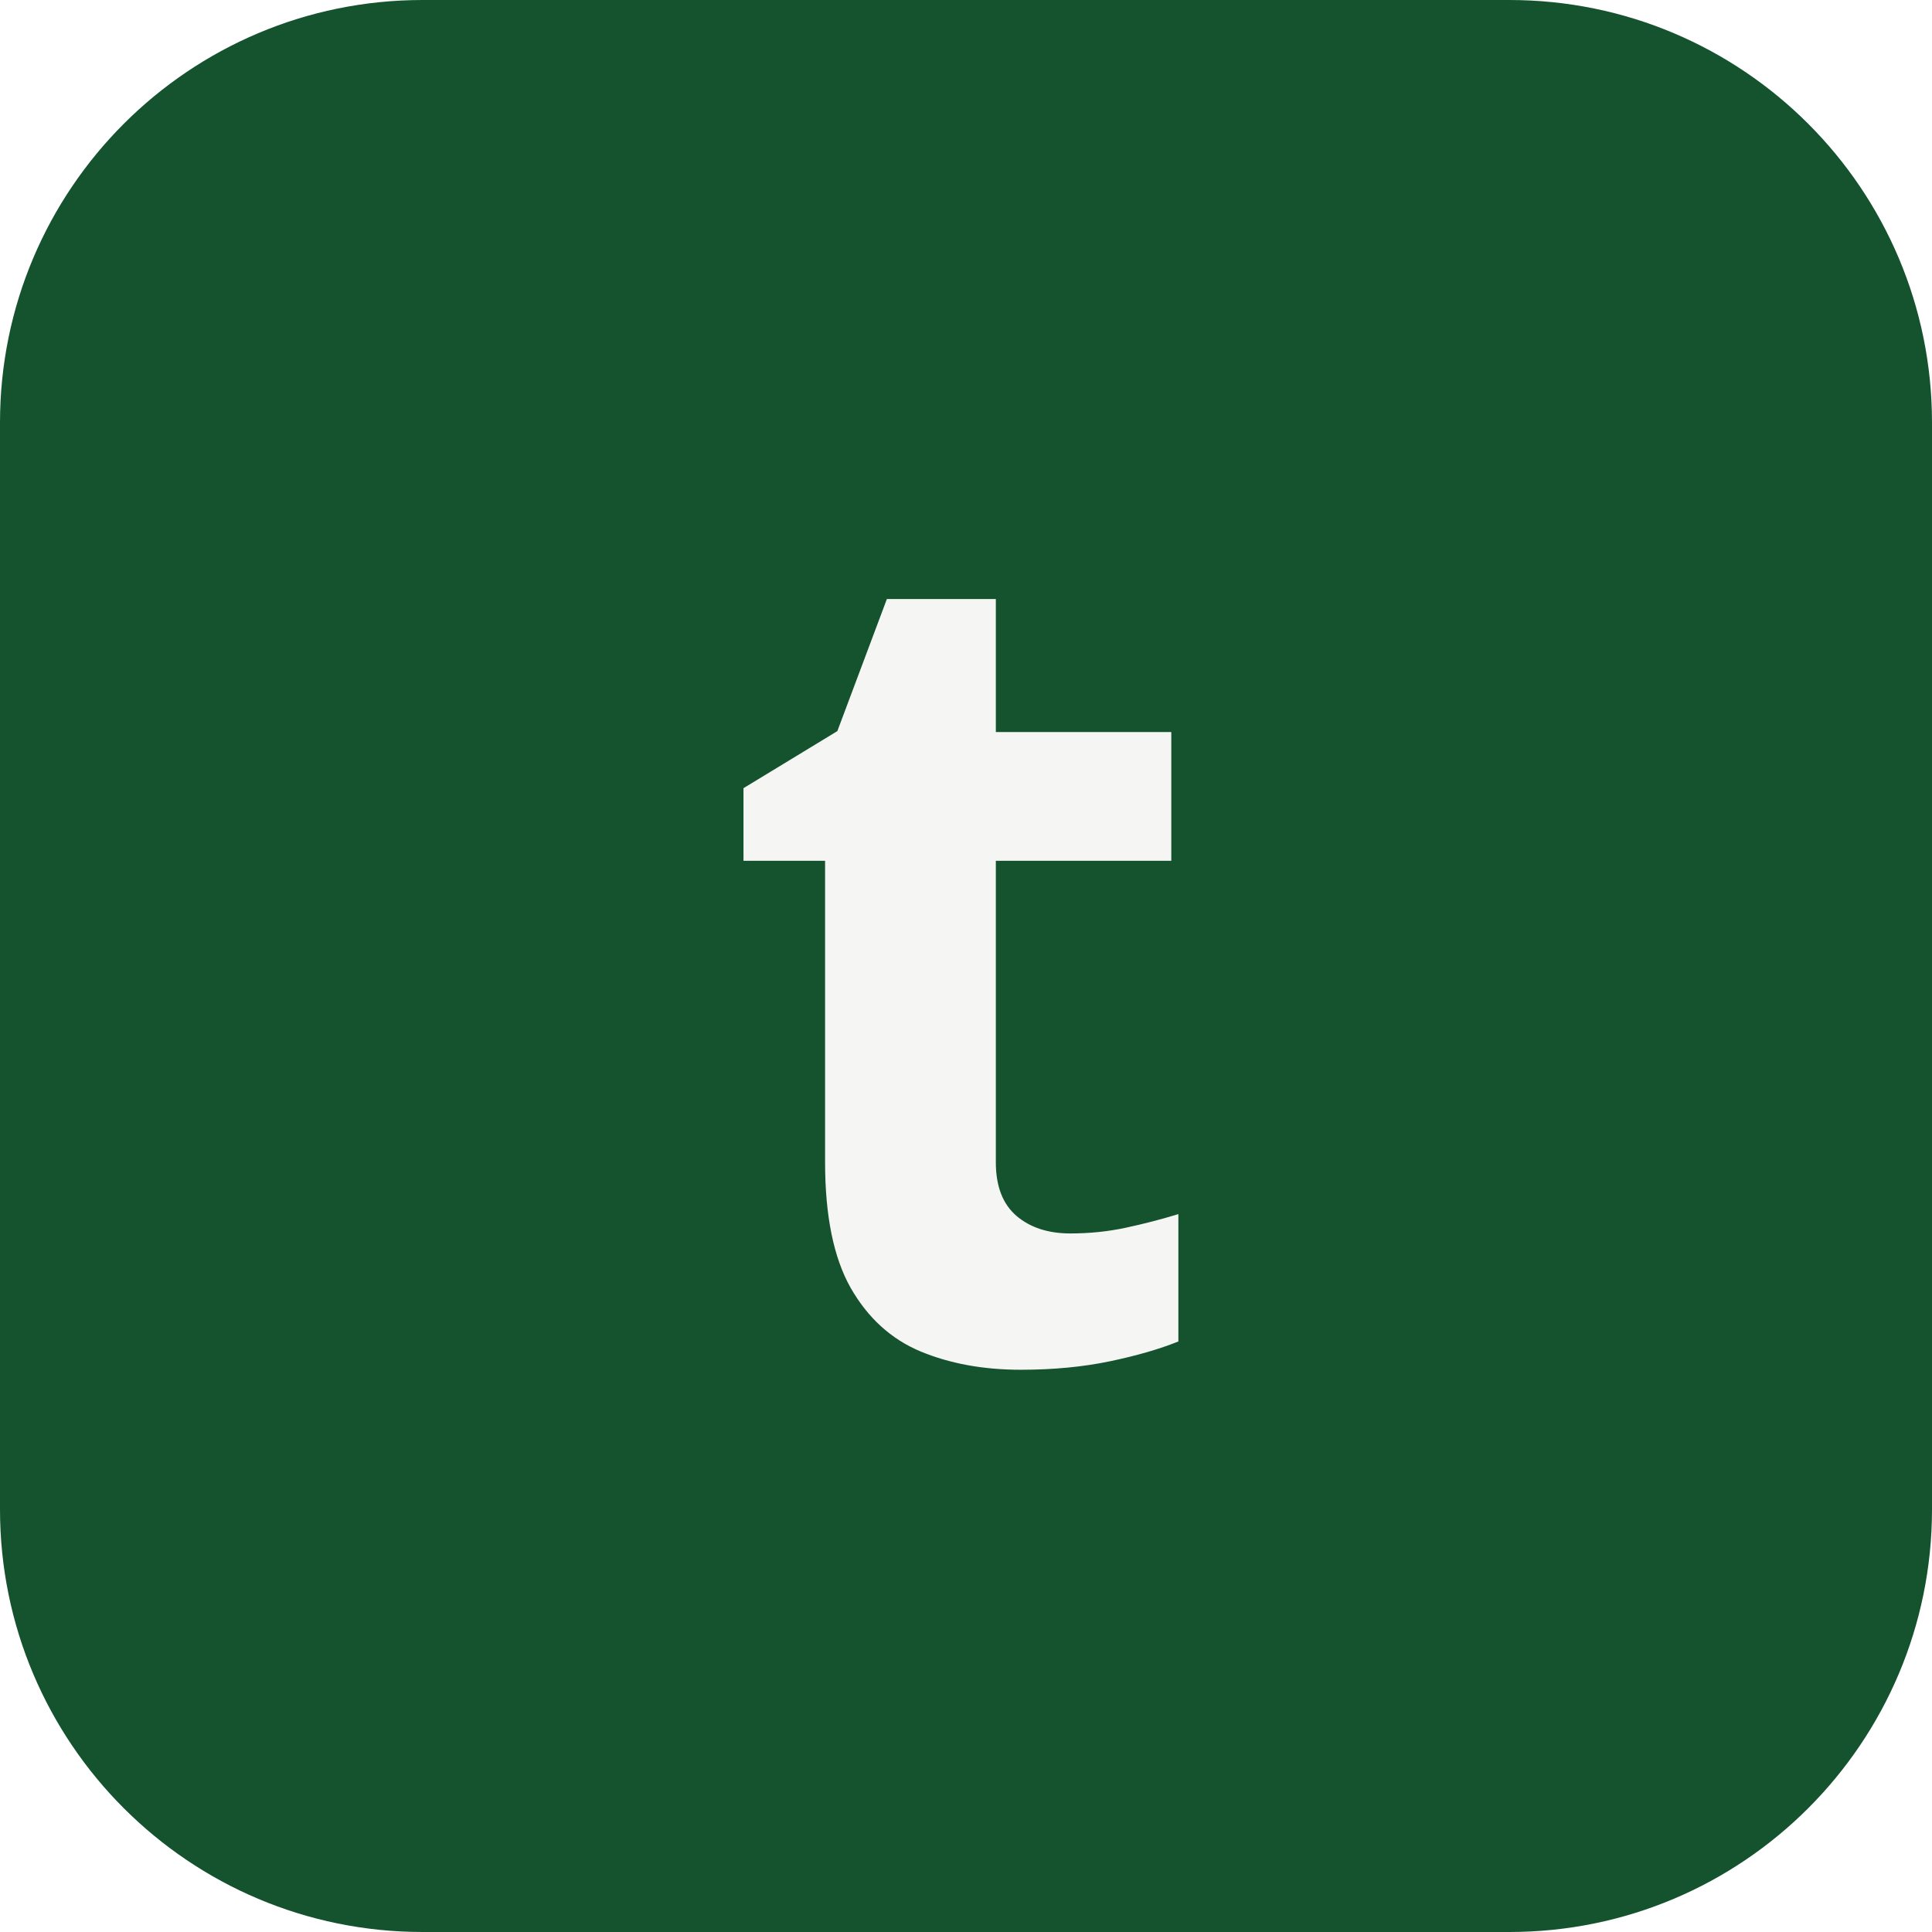
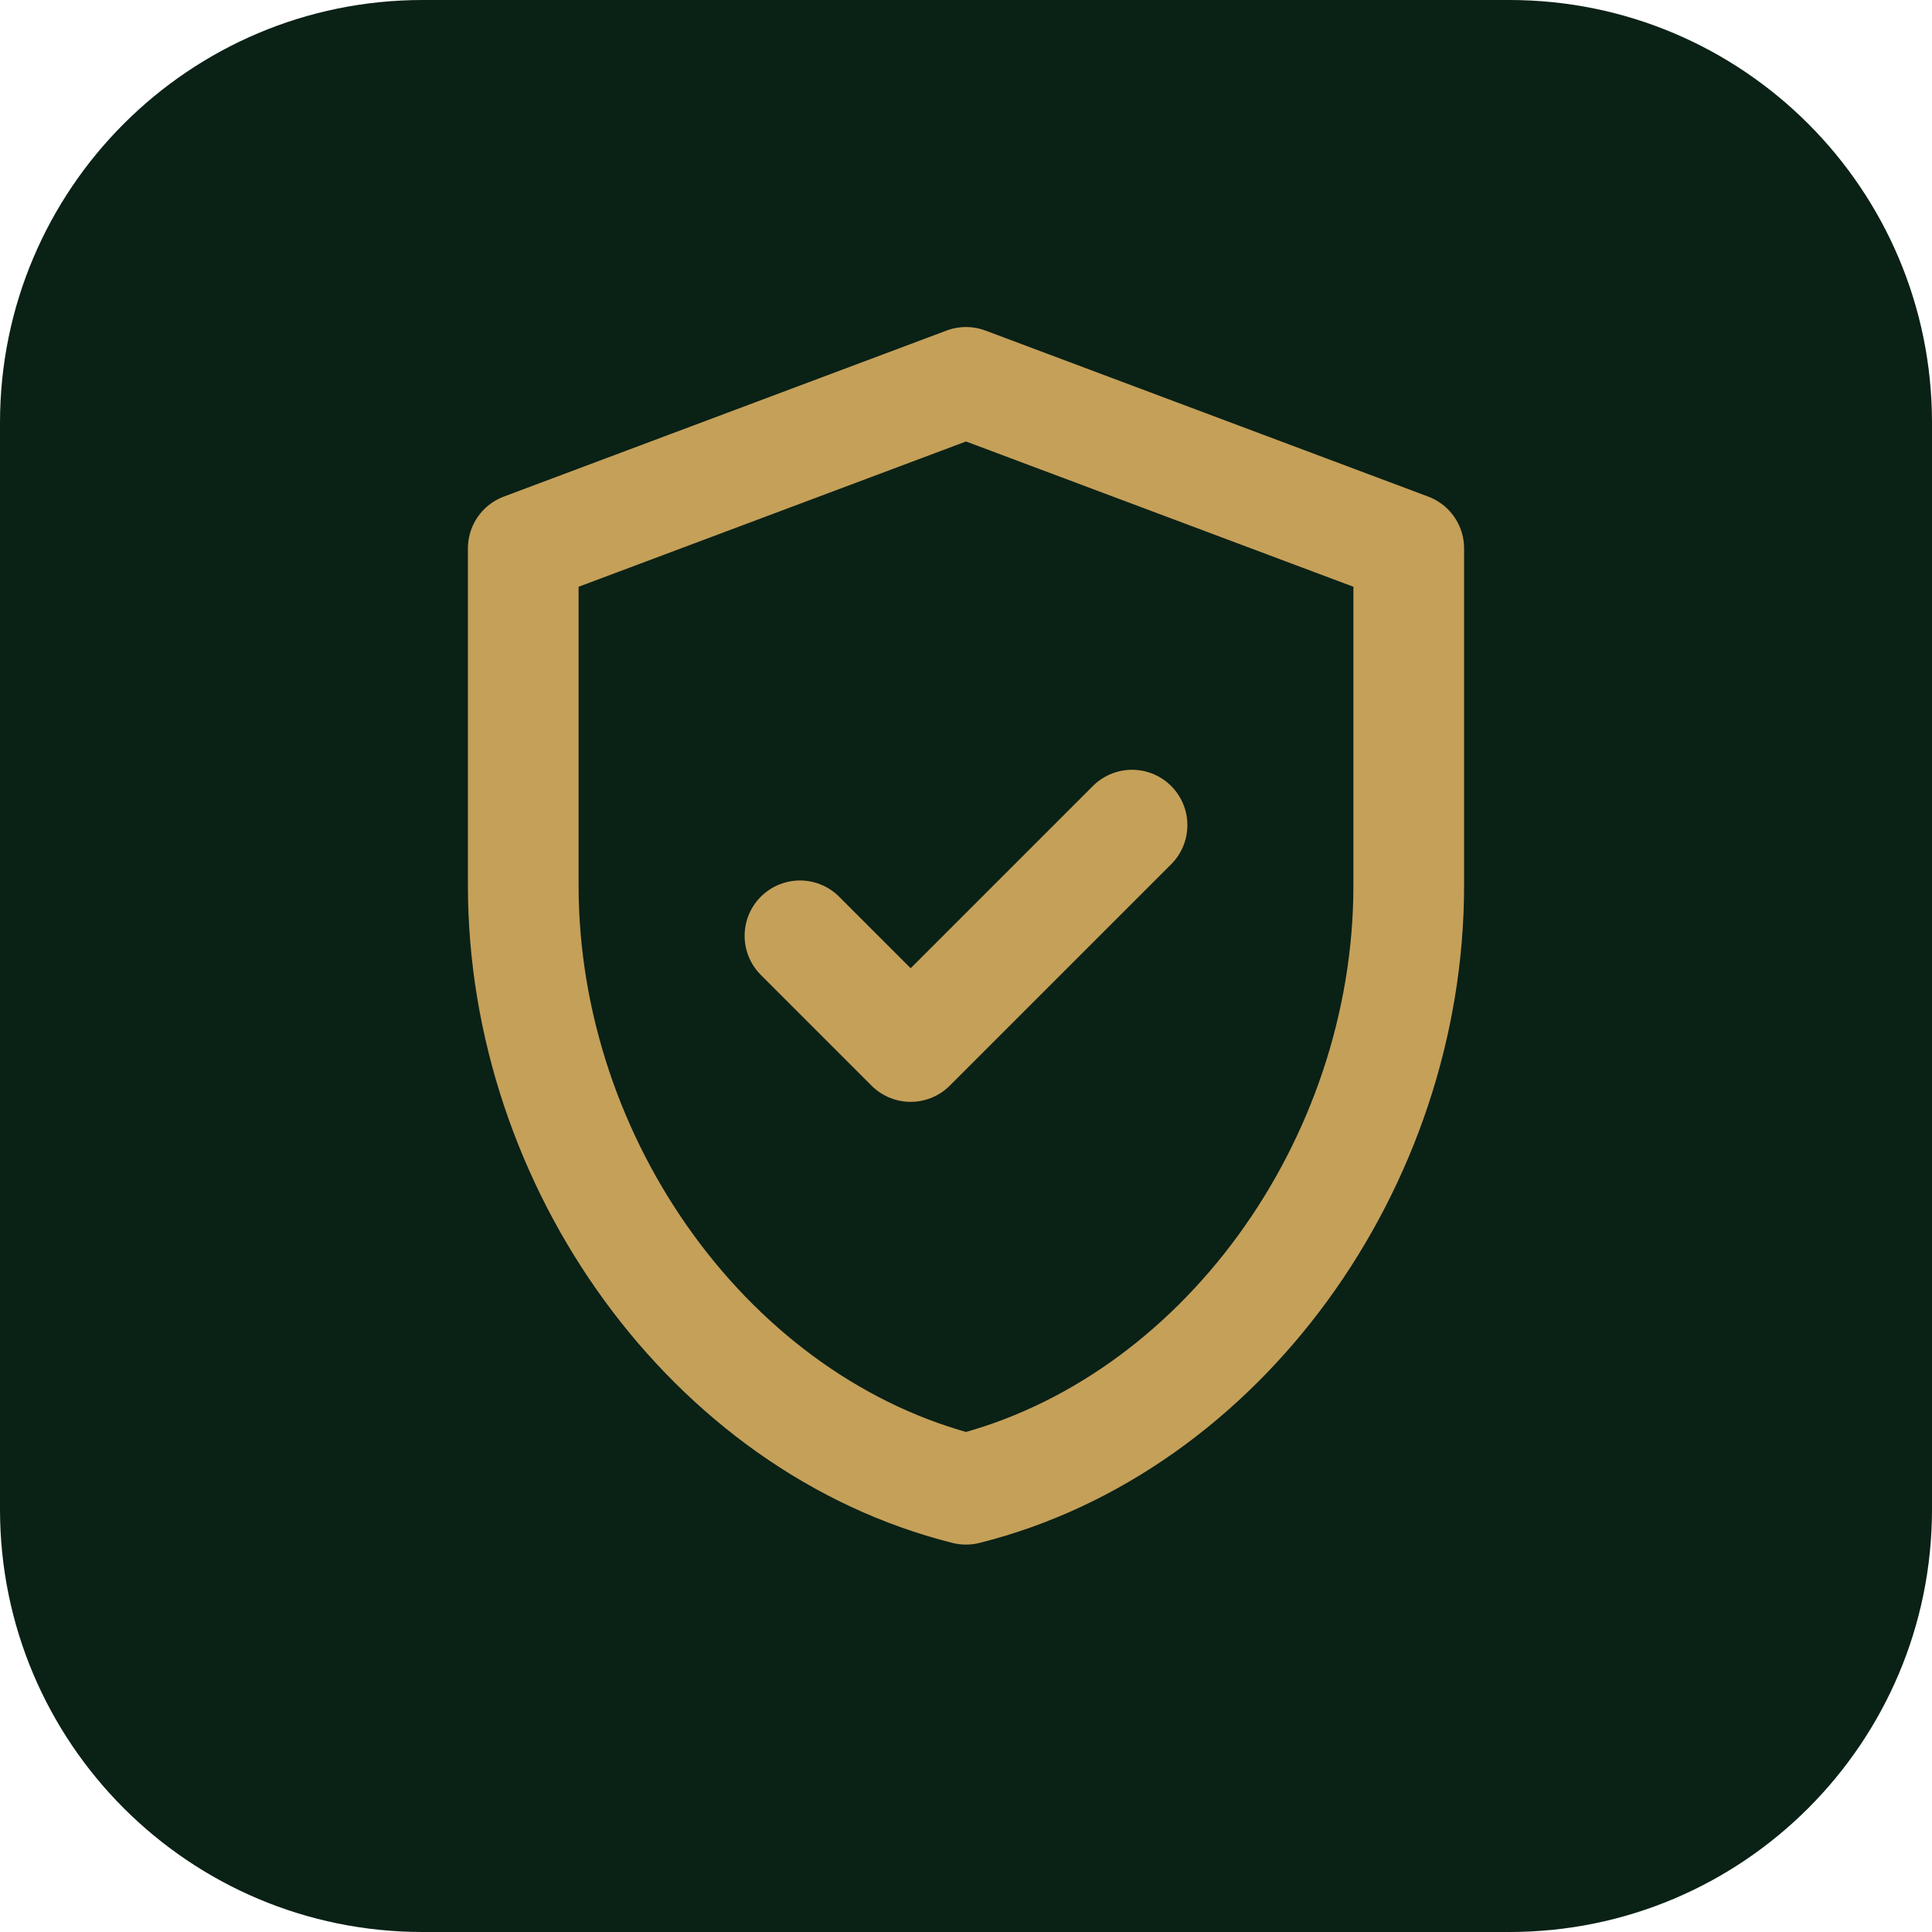
<svg xmlns="http://www.w3.org/2000/svg" viewBox="0 0 64 64">
-   <rect width="64" height="64" rx="14" fill="#14532d" />
-   <text x="32" y="45" text-anchor="middle" font-family="system-ui, sans-serif" font-size="38" font-weight="800" fill="#f5f5f4">t</text>
+   <rect width="64" height="64" rx="14" fill="#0A2116" />
+   <g transform="translate(10 9) scale(1.833333)" fill="none" stroke="#C5A059" stroke-width="2" stroke-linecap="round" stroke-linejoin="round">
+     <path d="M12 2L4 5v6.09c0 5.05 3.41 9.76 8 10.91 4.59-1.15 8-5.86 8-10.91V5l-8-3z" />
+     <path d="M9 12l2 2 4-4" />
+   </g>
</svg>
